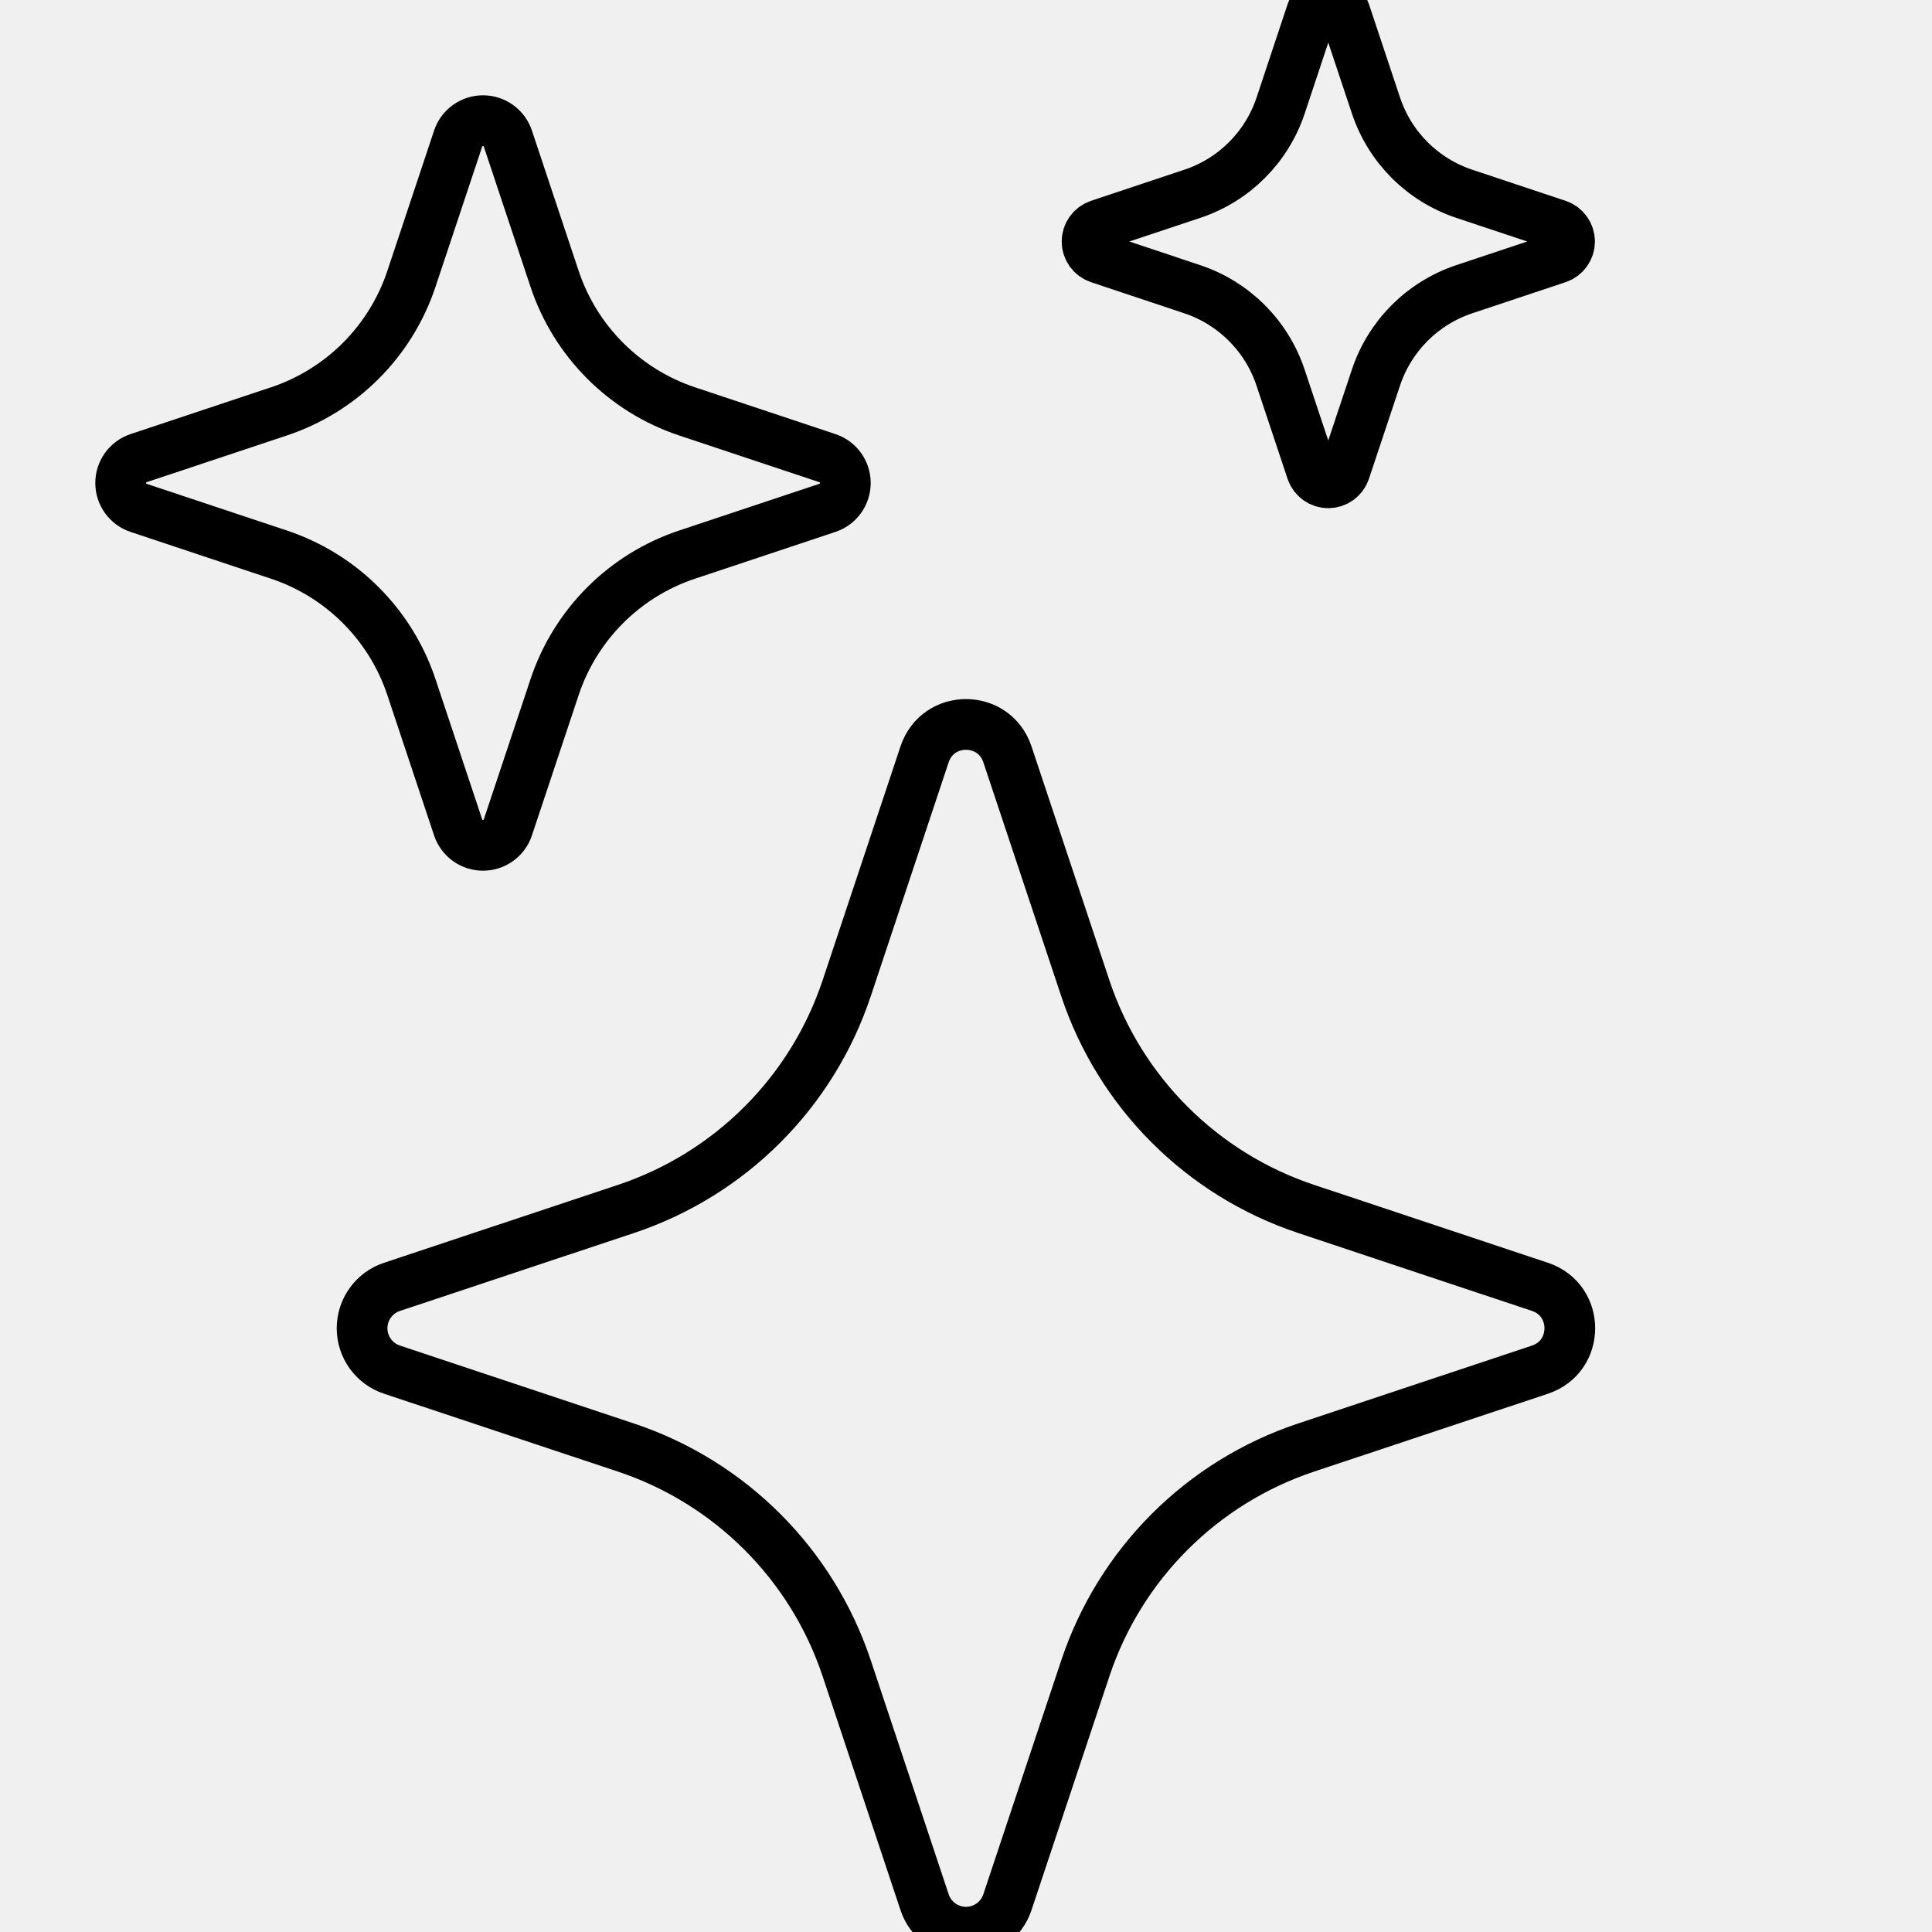
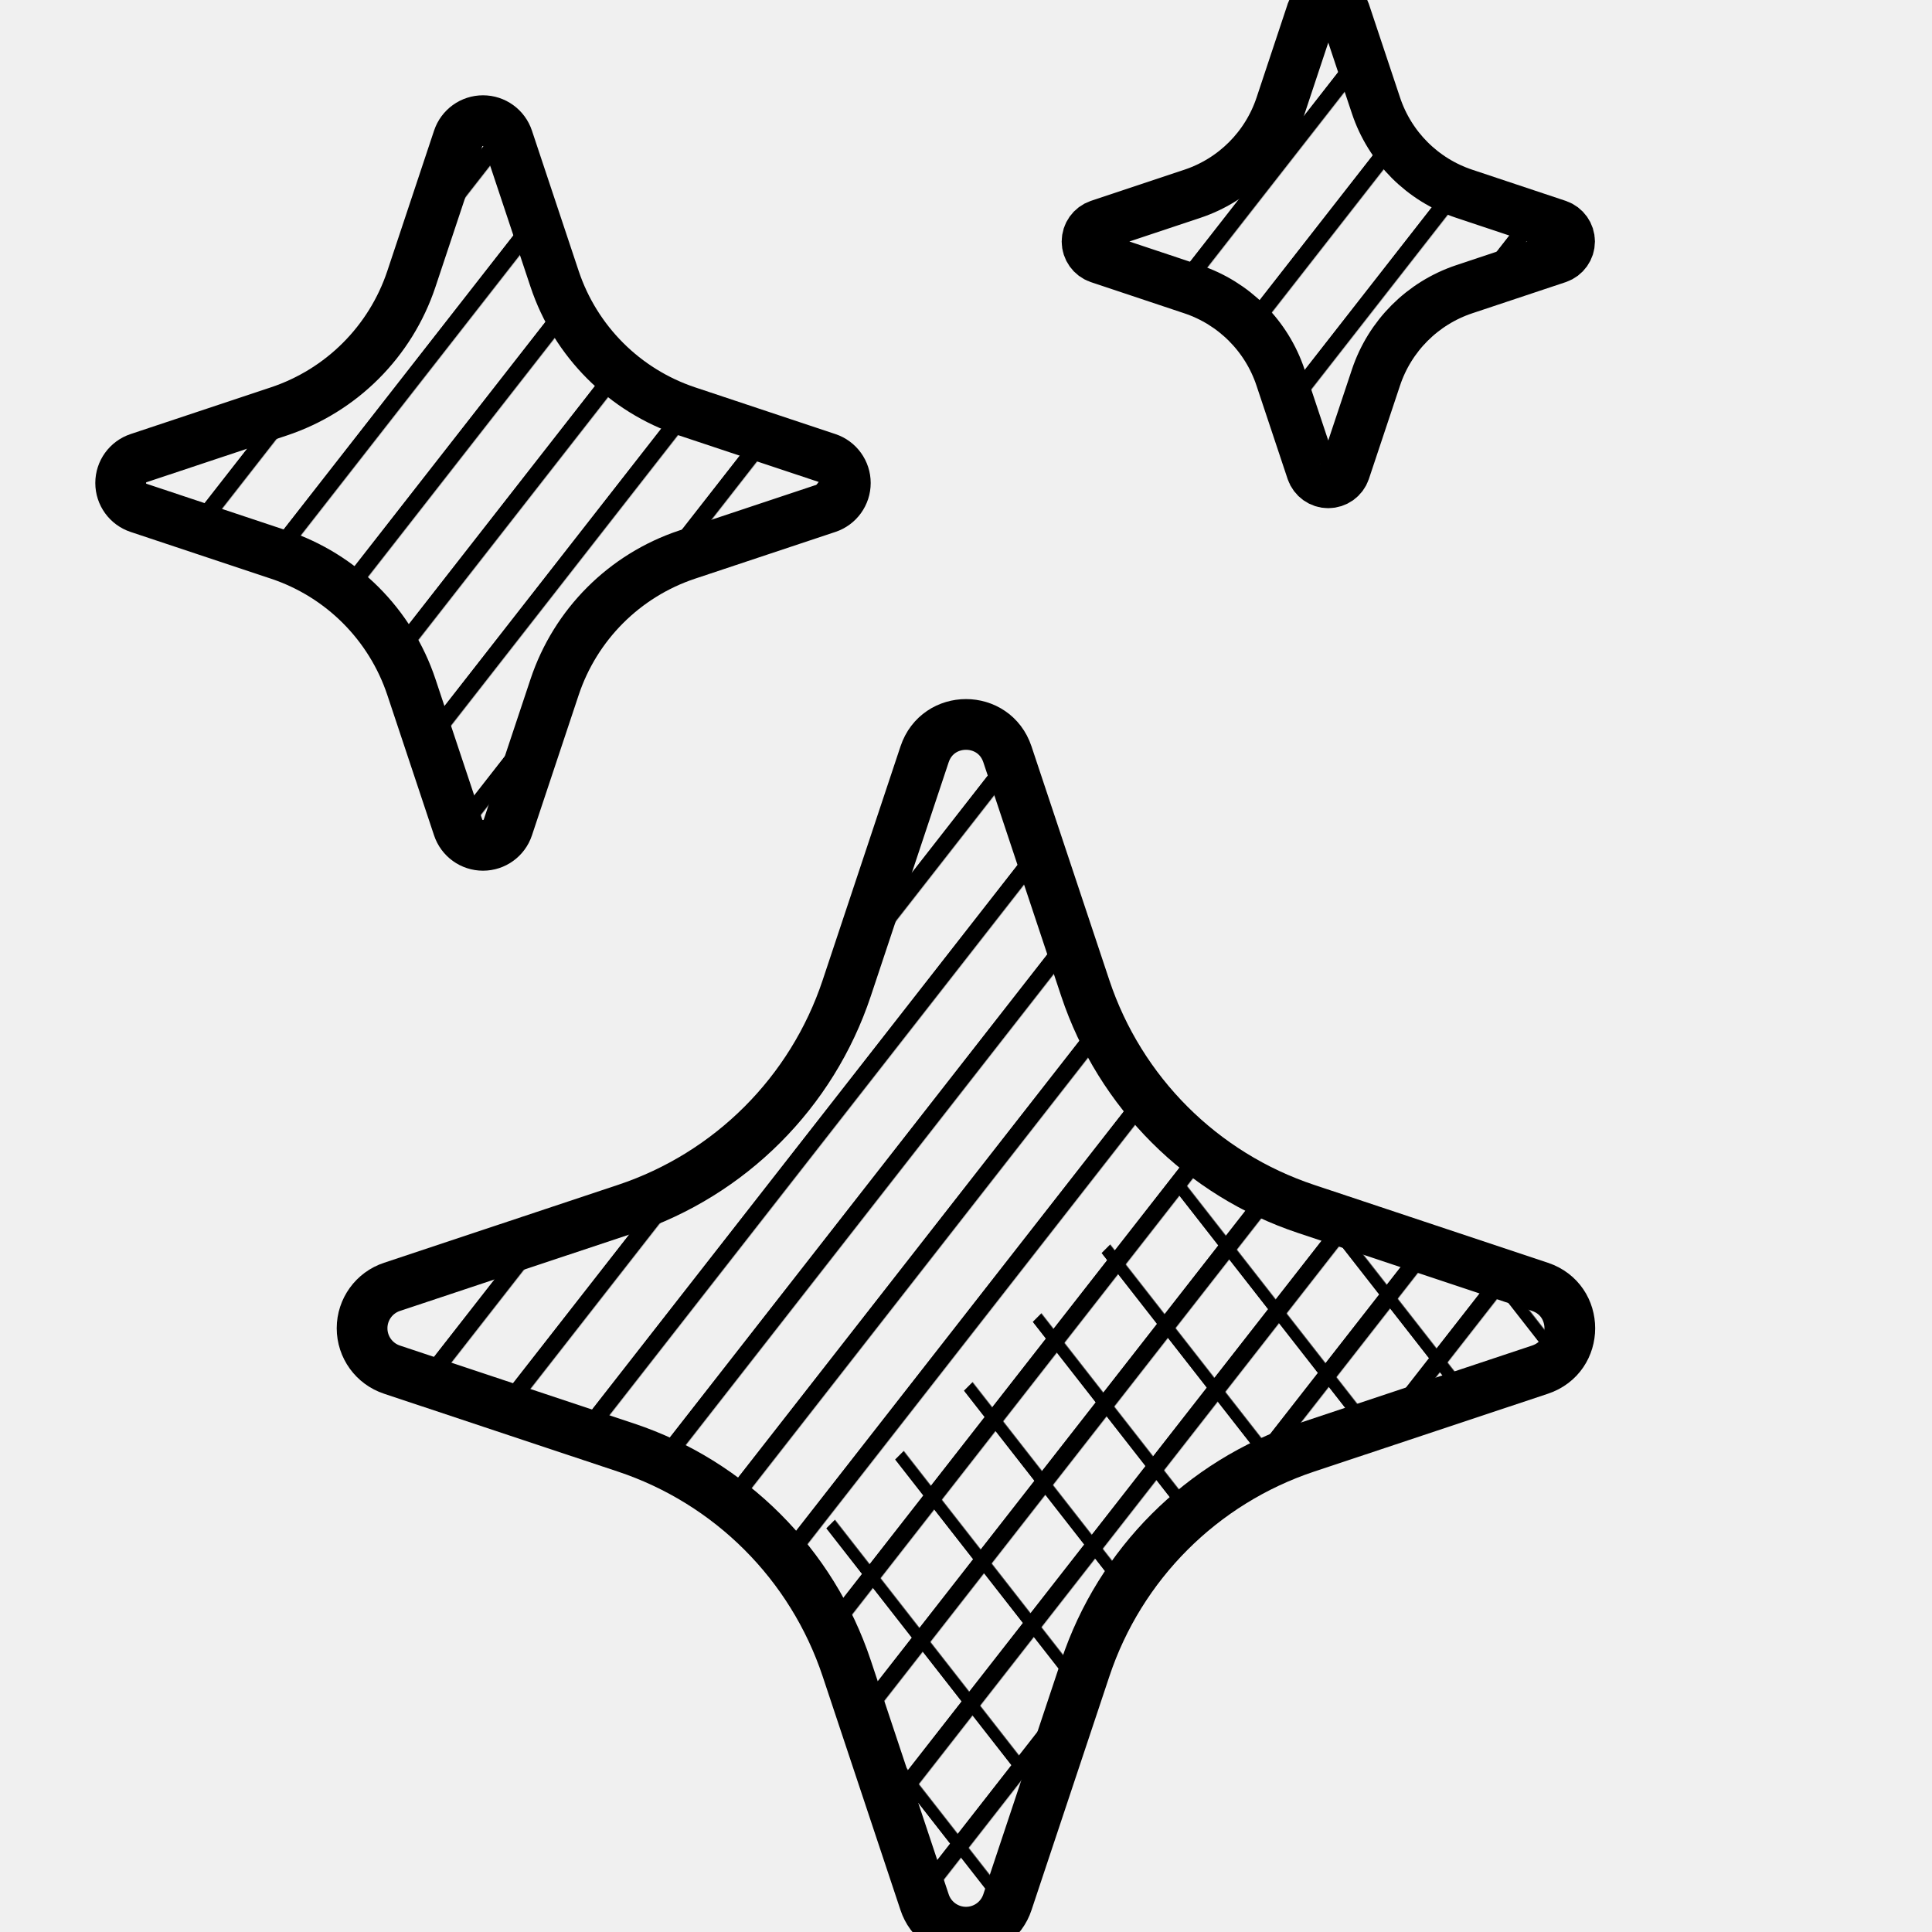
<svg xmlns="http://www.w3.org/2000/svg" viewBox="0 0 64 64">
  <defs>
    <pattern id="h1" width="2.6" height="2.6" patternUnits="userSpaceOnUse" patternTransform="rotate(38)">
      <line x1="0" y1="0" x2="0" y2="2.6" stroke="#000" stroke-width="1.15" />
    </pattern>
    <pattern id="h2" width="3.2" height="3.2" patternUnits="userSpaceOnUse" patternTransform="rotate(-38)">
      <line x1="0" y1="0" x2="0" y2="3.2" stroke="#000" stroke-width="0.8" />
    </pattern>
-     <clipPath id="c">
-       <g transform="scale(4)">
+     <mask id="c" maskUnits="userSpaceOnUse" x="0" y="0" width="64" height="64">
+       <g transform="scale(4)" fill="#fff">
        <path d="M7.657 6.247c.11-.33.576-.33.686 0l.645 1.937a2.89 2.89 0 0 0 1.829 1.828l1.936.645c.33.11.33.576 0 .686l-1.937.645a2.89 2.89 0 0 0-1.828 1.829l-.645 1.936a.361.361 0 0 1-.686 0l-.645-1.937a2.89 2.89 0 0 0-1.828-1.828l-1.937-.645a.361.361 0 0 1 0-.686l1.937-.645a2.89 2.89 0 0 0 1.828-1.828l.645-1.937zM3.794 1.148a.217.217 0 0 1 .412 0l.387 1.162c.173.518.579.924 1.097 1.097l1.162.387a.217.217 0 0 1 0 .412l-1.162.387A1.734 1.734 0 0 0 4.593 5.69l-.387 1.162a.217.217 0 0 1-.412 0L3.407 5.69A1.734 1.734 0 0 0 2.31 4.593l-1.162-.387a.217.217 0 0 1 0-.412l1.162-.387A1.734 1.734 0 0 0 3.407 2.31l.387-1.162zM10.863.099a.145.145 0 0 1 .274 0l.258.774c.115.346.386.617.732.732l.774.258a.145.145 0 0 1 0 .274l-.774.258a1.156 1.156 0 0 0-.732.732l-.258.774a.145.145 0 0 1-.274 0l-.258-.774a1.156 1.156 0 0 0-.732-.732L9.1 2.137a.145.145 0 0 1 0-.274l.774-.258c.346-.115.617-.386.732-.732L10.863.1z" />
      </g>
-     </clipPath>
+     </mask>
    <clipPath id="s">
      <path d="M64 14 L64 64 L14 64 Z" />
    </clipPath>
  </defs>
-   <g clip-path="url(#c)">
+   <g mask="url(#c)">
    <rect width="64" height="64" fill="url(#h1)" />
    <rect width="64" height="64" fill="url(#h2)" clip-path="url(#s)" />
  </g>
  <g transform="scale(4)" fill="none" stroke="#000" stroke-width=".42" stroke-linejoin="round">
    <path d="M7.657 6.247c.11-.33.576-.33.686 0l.645 1.937a2.89 2.89 0 0 0 1.829 1.828l1.936.645c.33.11.33.576 0 .686l-1.937.645a2.89 2.89 0 0 0-1.828 1.829l-.645 1.936a.361.361 0 0 1-.686 0l-.645-1.937a2.89 2.89 0 0 0-1.828-1.828l-1.937-.645a.361.361 0 0 1 0-.686l1.937-.645a2.89 2.89 0 0 0 1.828-1.828l.645-1.937zM3.794 1.148a.217.217 0 0 1 .412 0l.387 1.162c.173.518.579.924 1.097 1.097l1.162.387a.217.217 0 0 1 0 .412l-1.162.387A1.734 1.734 0 0 0 4.593 5.69l-.387 1.162a.217.217 0 0 1-.412 0L3.407 5.69A1.734 1.734 0 0 0 2.31 4.593l-1.162-.387a.217.217 0 0 1 0-.412l1.162-.387A1.734 1.734 0 0 0 3.407 2.31l.387-1.162zM10.863.099a.145.145 0 0 1 .274 0l.258.774c.115.346.386.617.732.732l.774.258a.145.145 0 0 1 0 .274l-.774.258a1.156 1.156 0 0 0-.732.732l-.258.774a.145.145 0 0 1-.274 0l-.258-.774a1.156 1.156 0 0 0-.732-.732L9.1 2.137a.145.145 0 0 1 0-.274l.774-.258c.346-.115.617-.386.732-.732L10.863.1z" />
  </g>
</svg>
